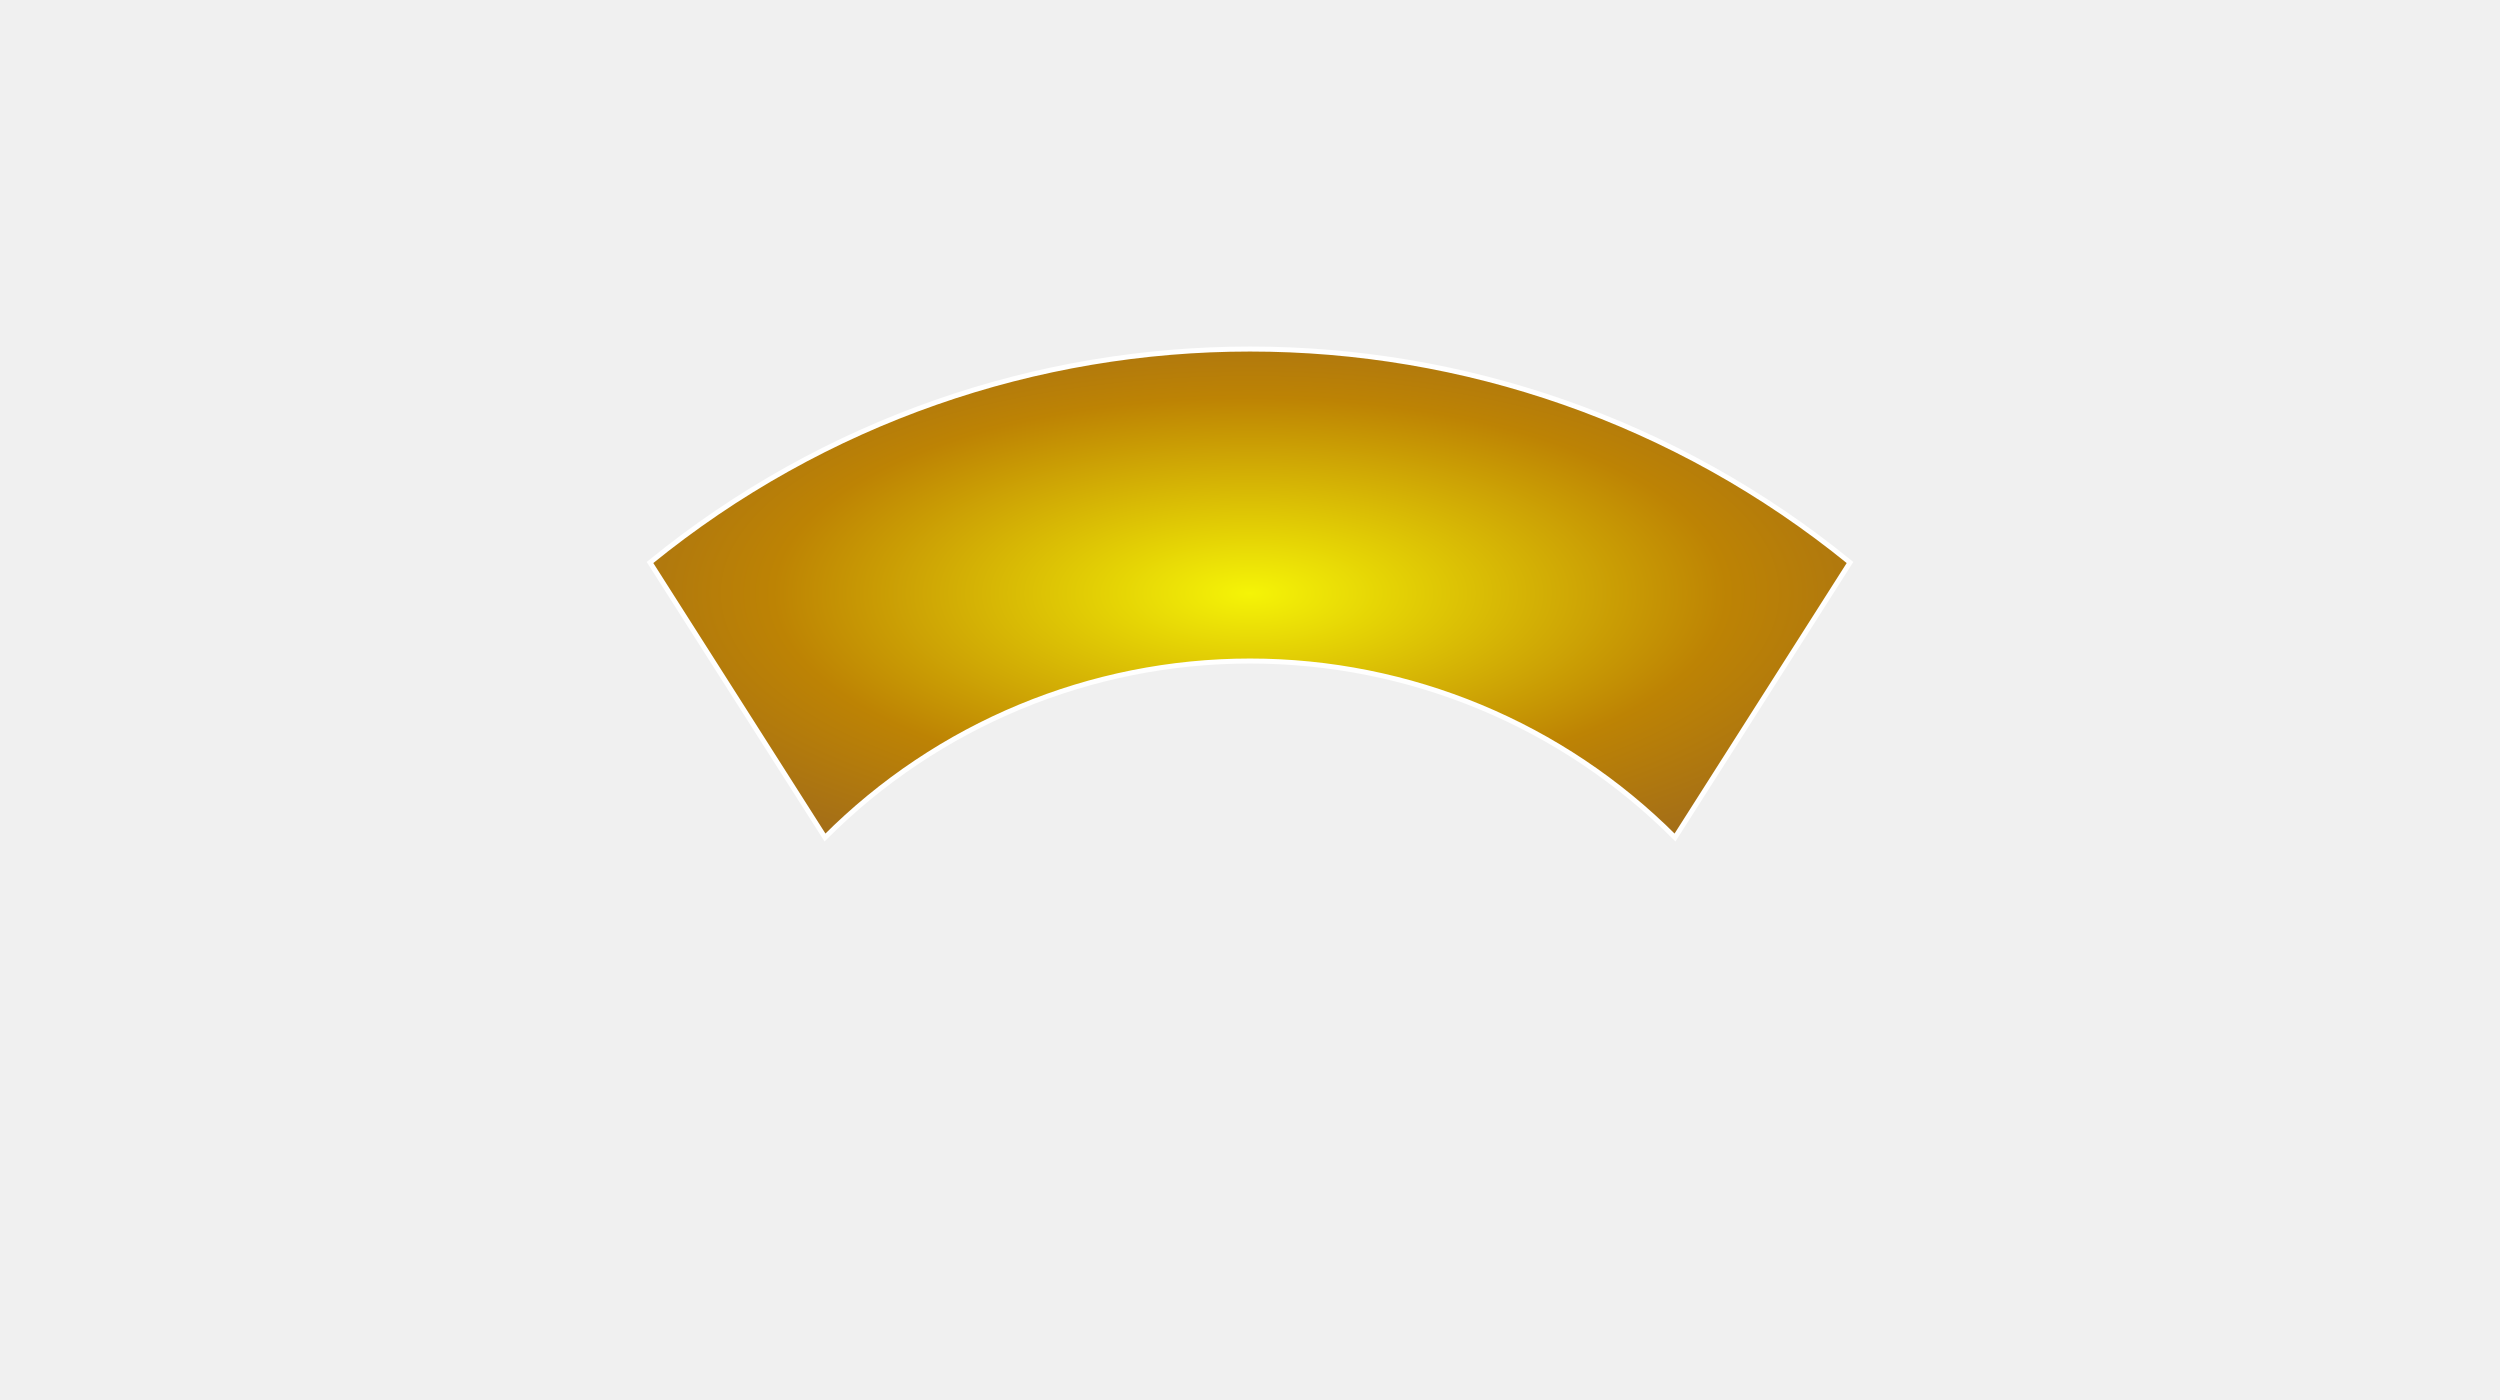
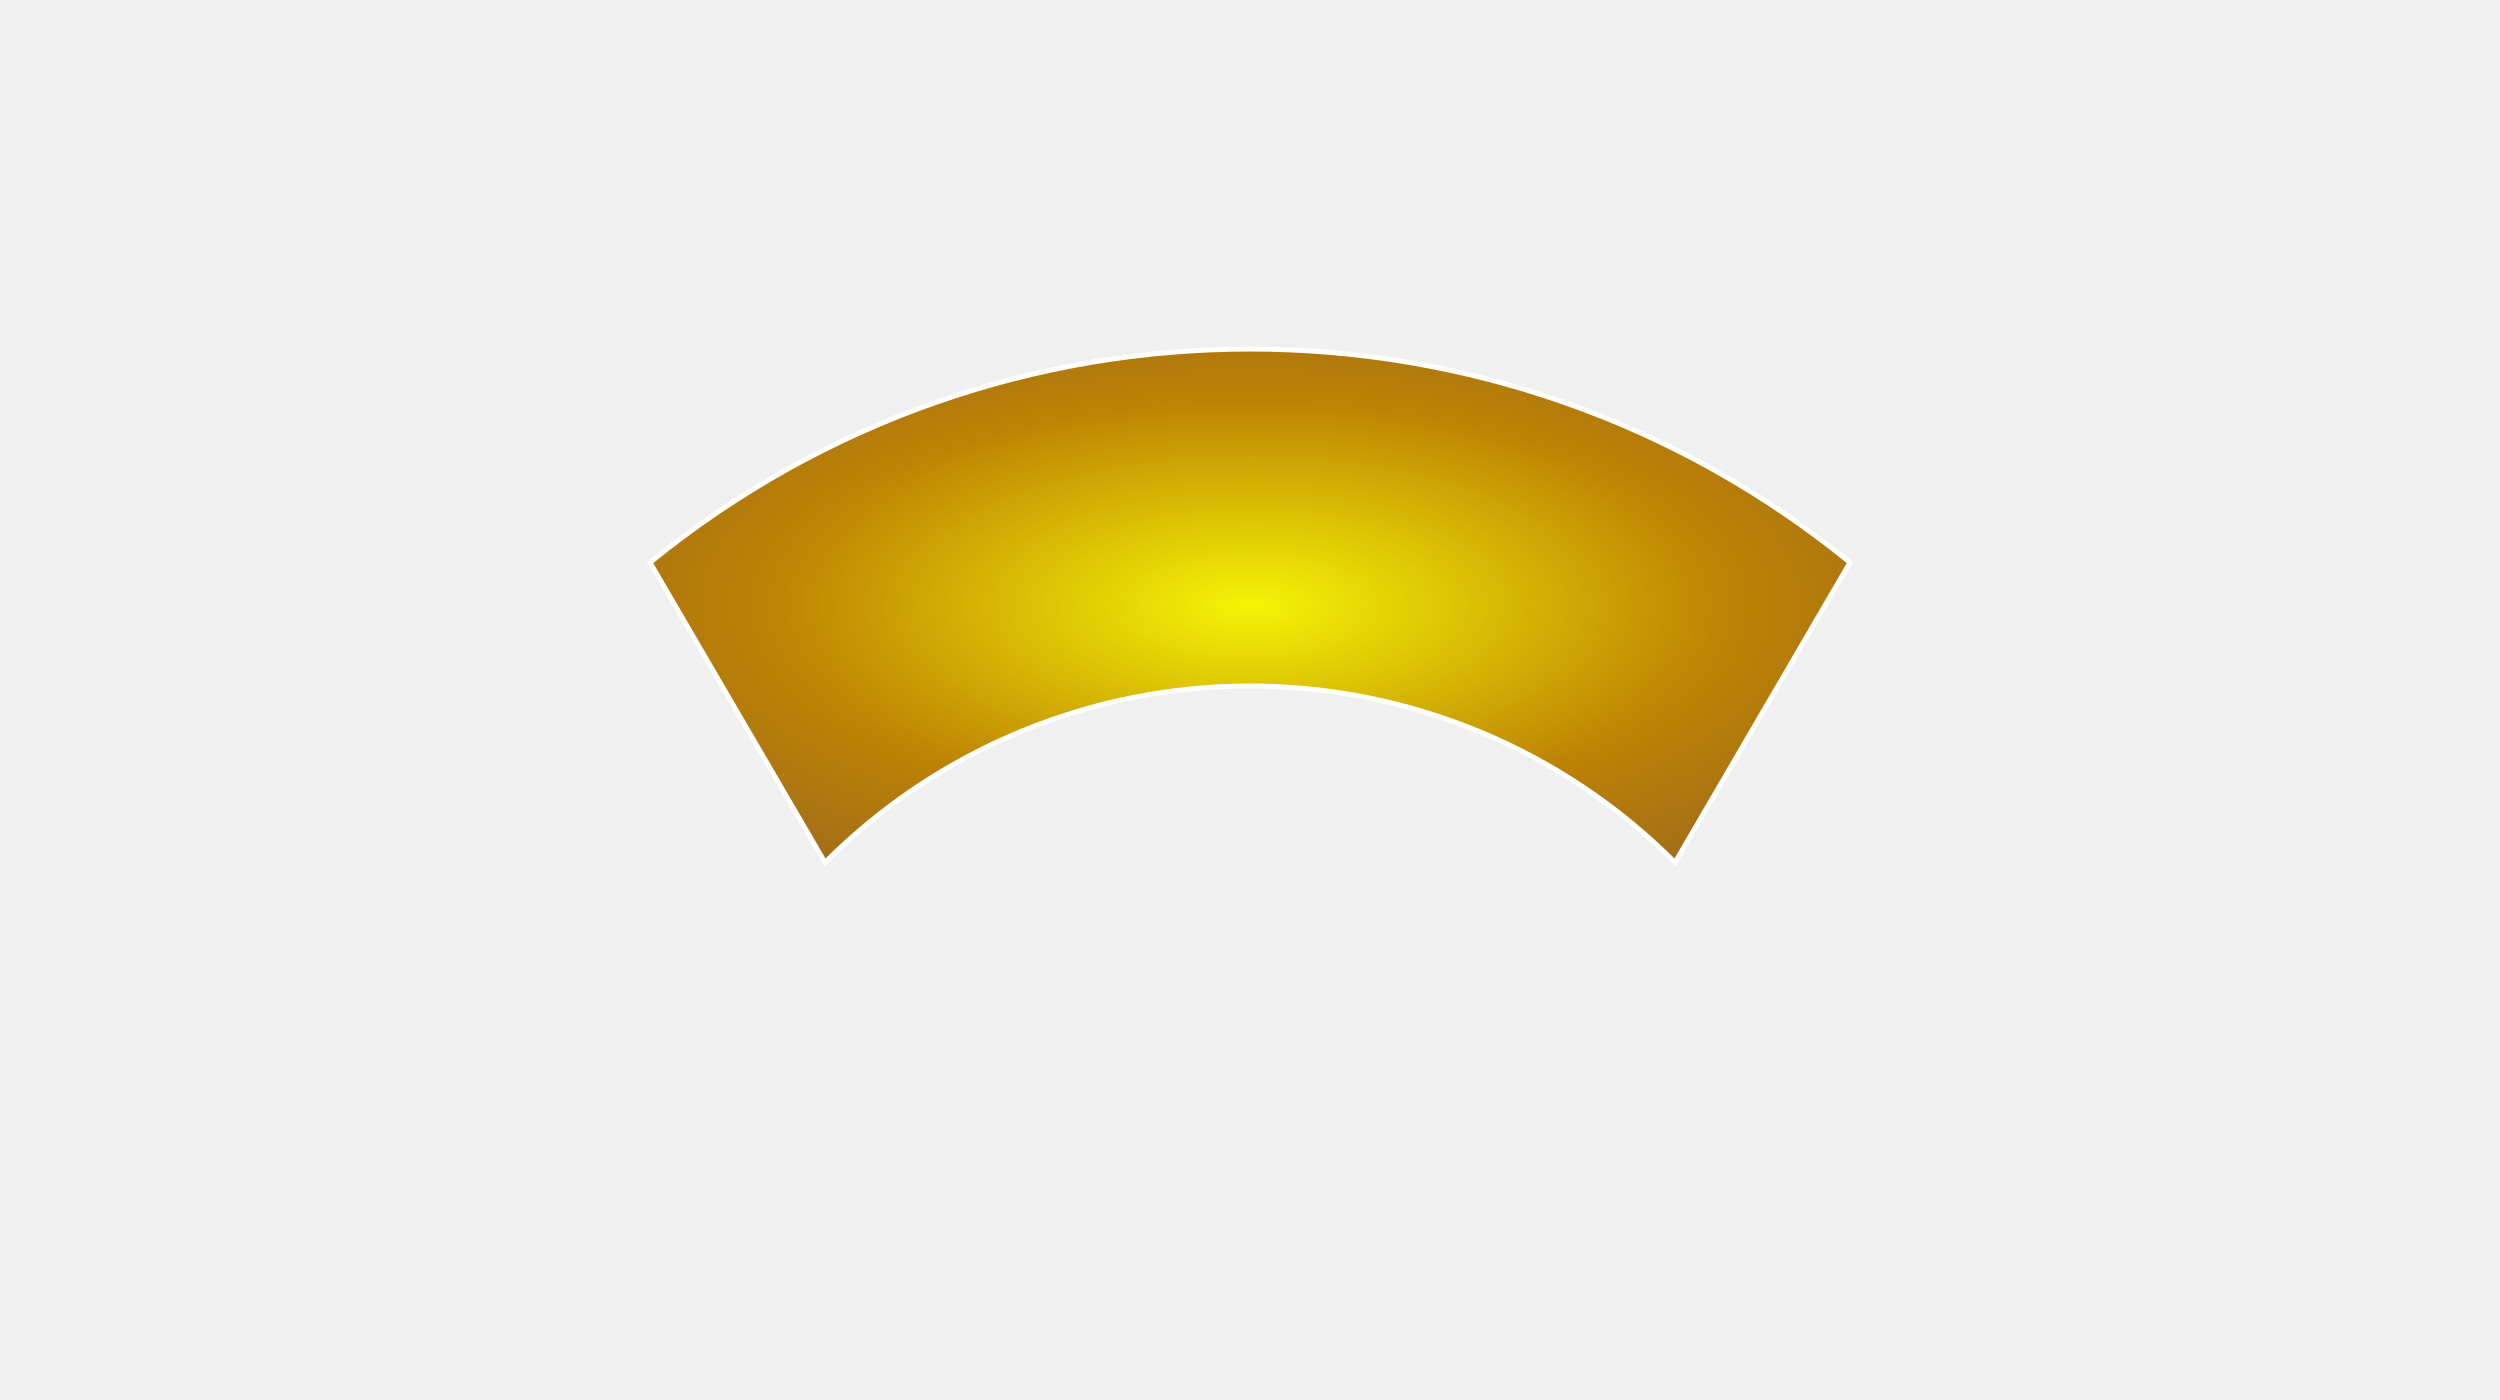
<svg xmlns="http://www.w3.org/2000/svg" width="100%" height="100%" viewBox="-200 -140 500 280">
  <defs>
    <radialGradient id="gold-gradient" cx="50%" cy="50%" r="80%">
      <stop offset="0%" stop-color="#f5f406" />
      <stop offset="50%" stop-color="#bd8304" />
      <stop offset="100%" stop-color="#8b5a2b" />
    </radialGradient>
  </defs>
  <g transform="translate(50, -92.5)">
-     <path d="M-120,65 A190,190 0 0,1 120,65 L85,120 A120,120 0 0,0 -85,120 Z" fill="url(#gold-gradient)" stroke="#ffffff" stroke-width="1" />
+     <path d="M-120,65 A190,190 0 0,1 120,65 L85,125 A120,120 0 0,0 -85,125 Z" fill="url(#gold-gradient)" stroke="#ffffff" stroke-width="1" />
  </g>
</svg>
